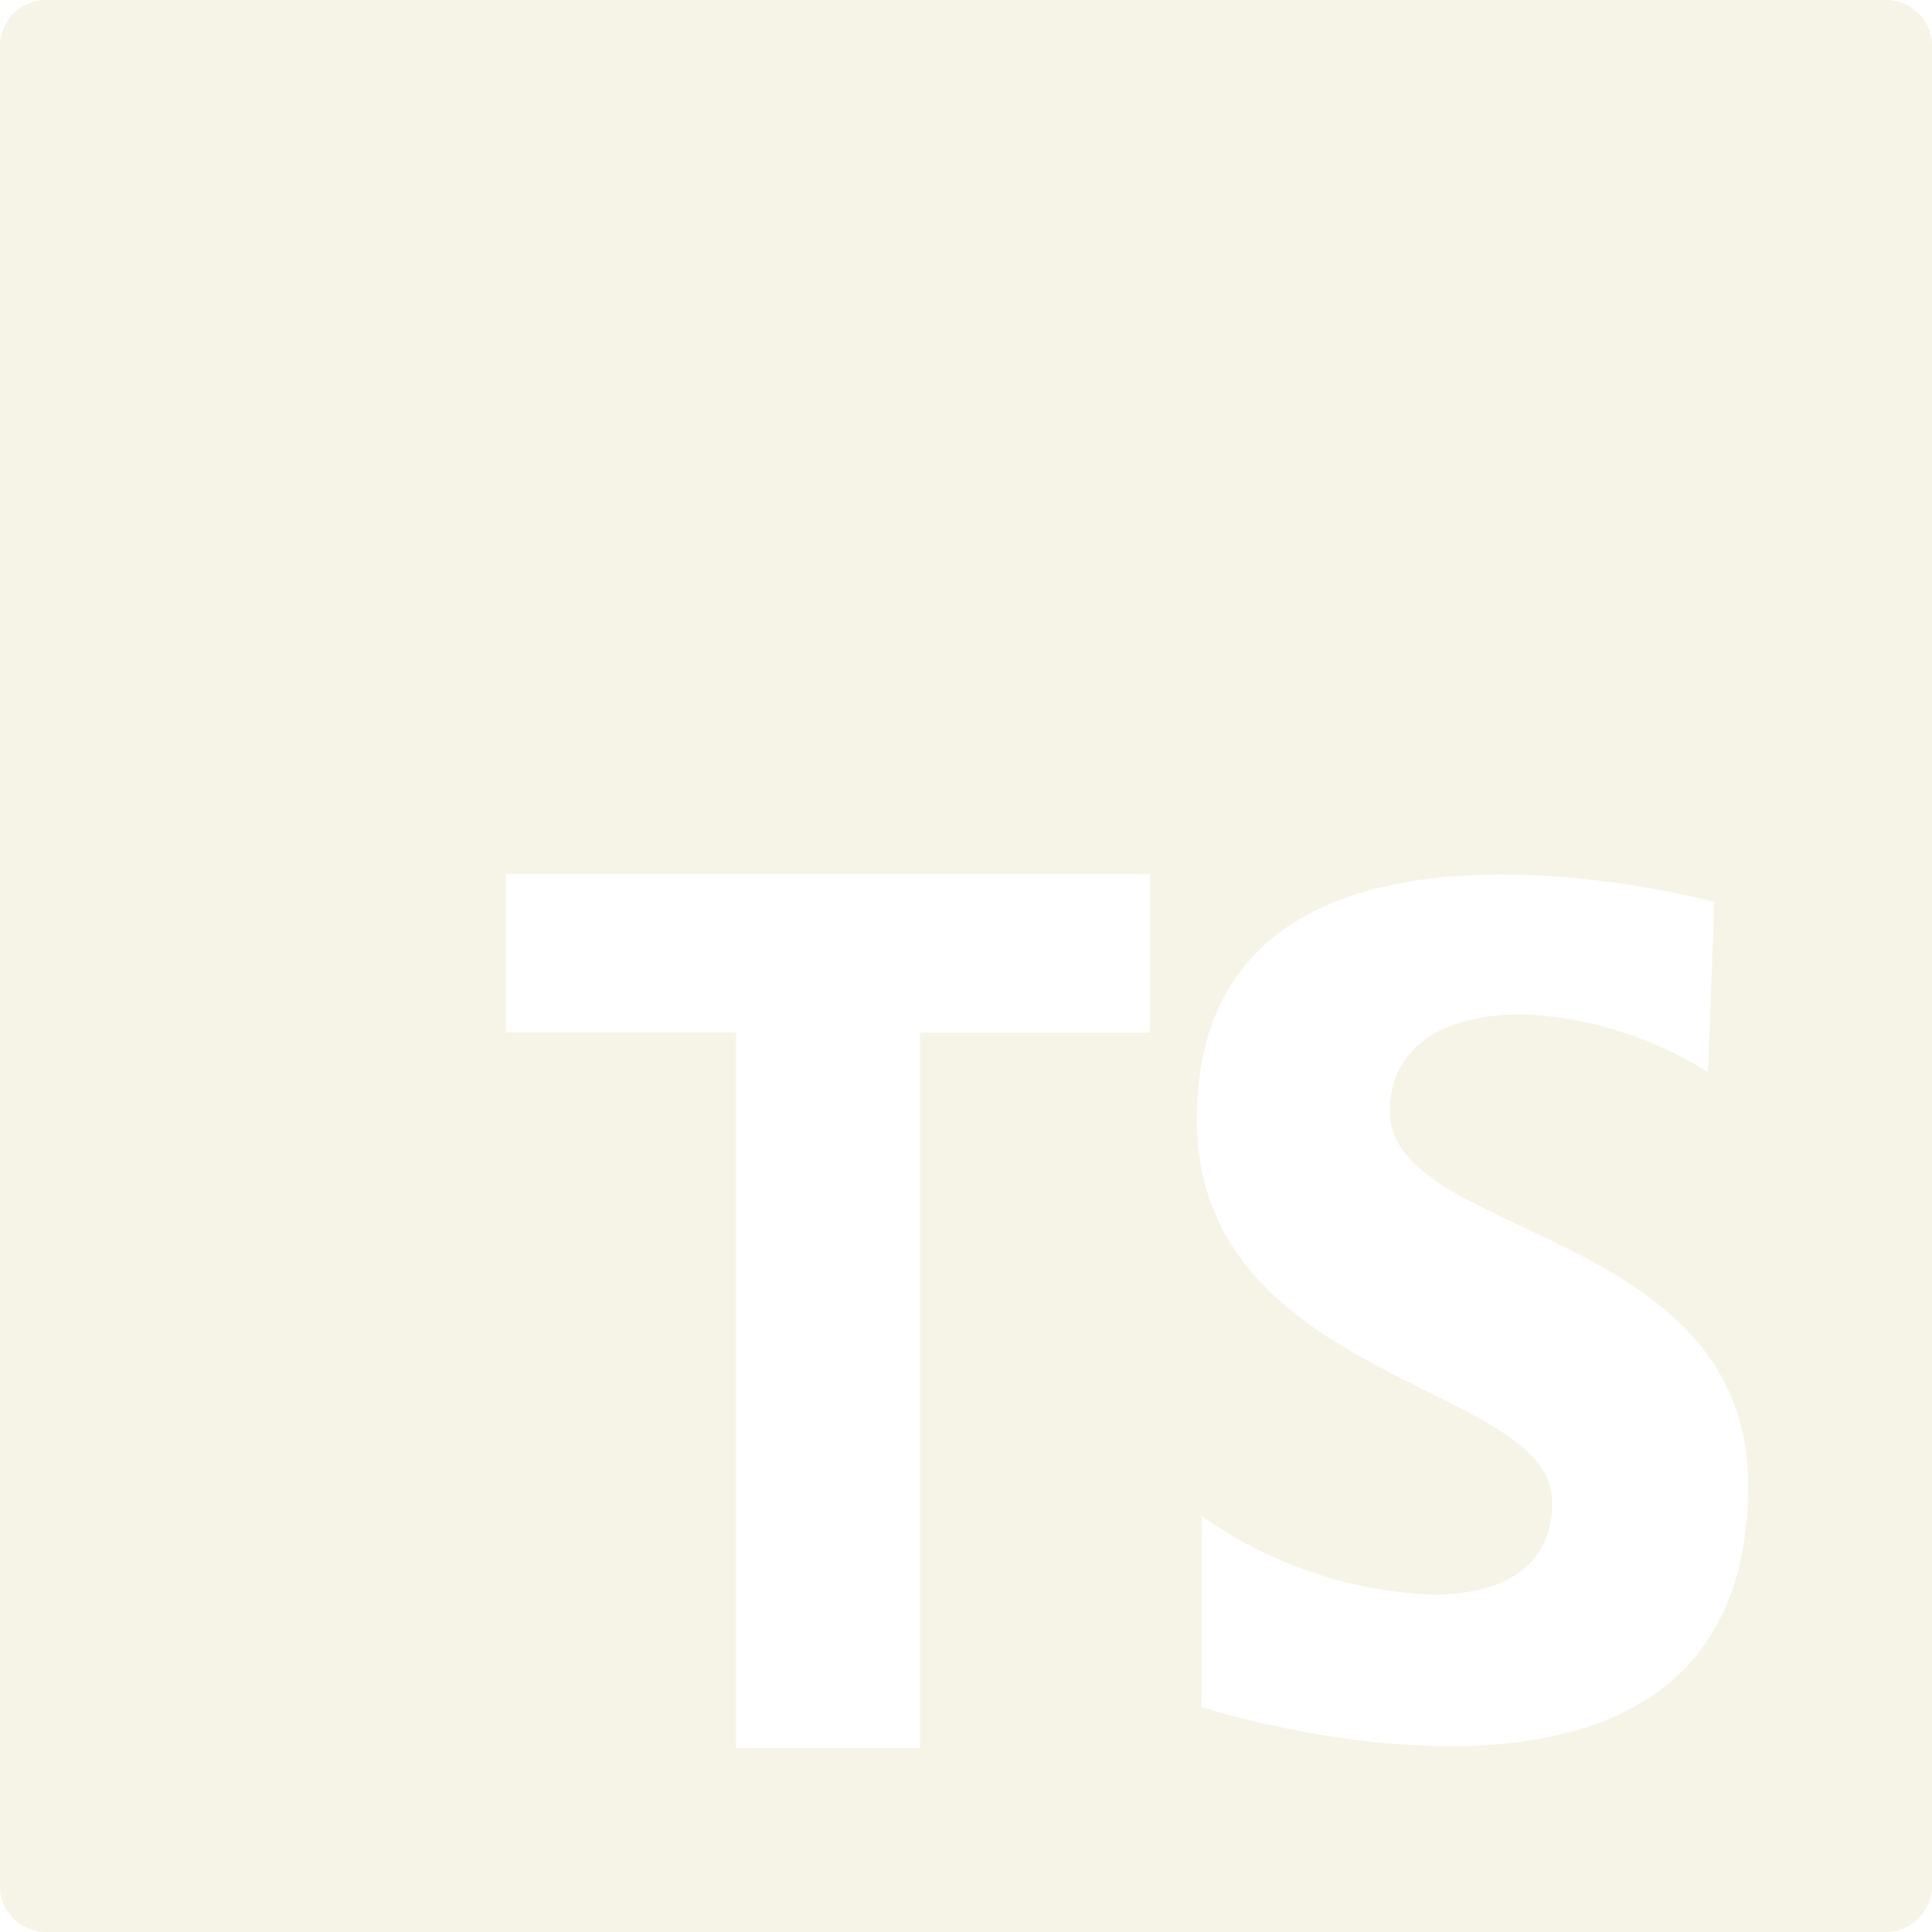
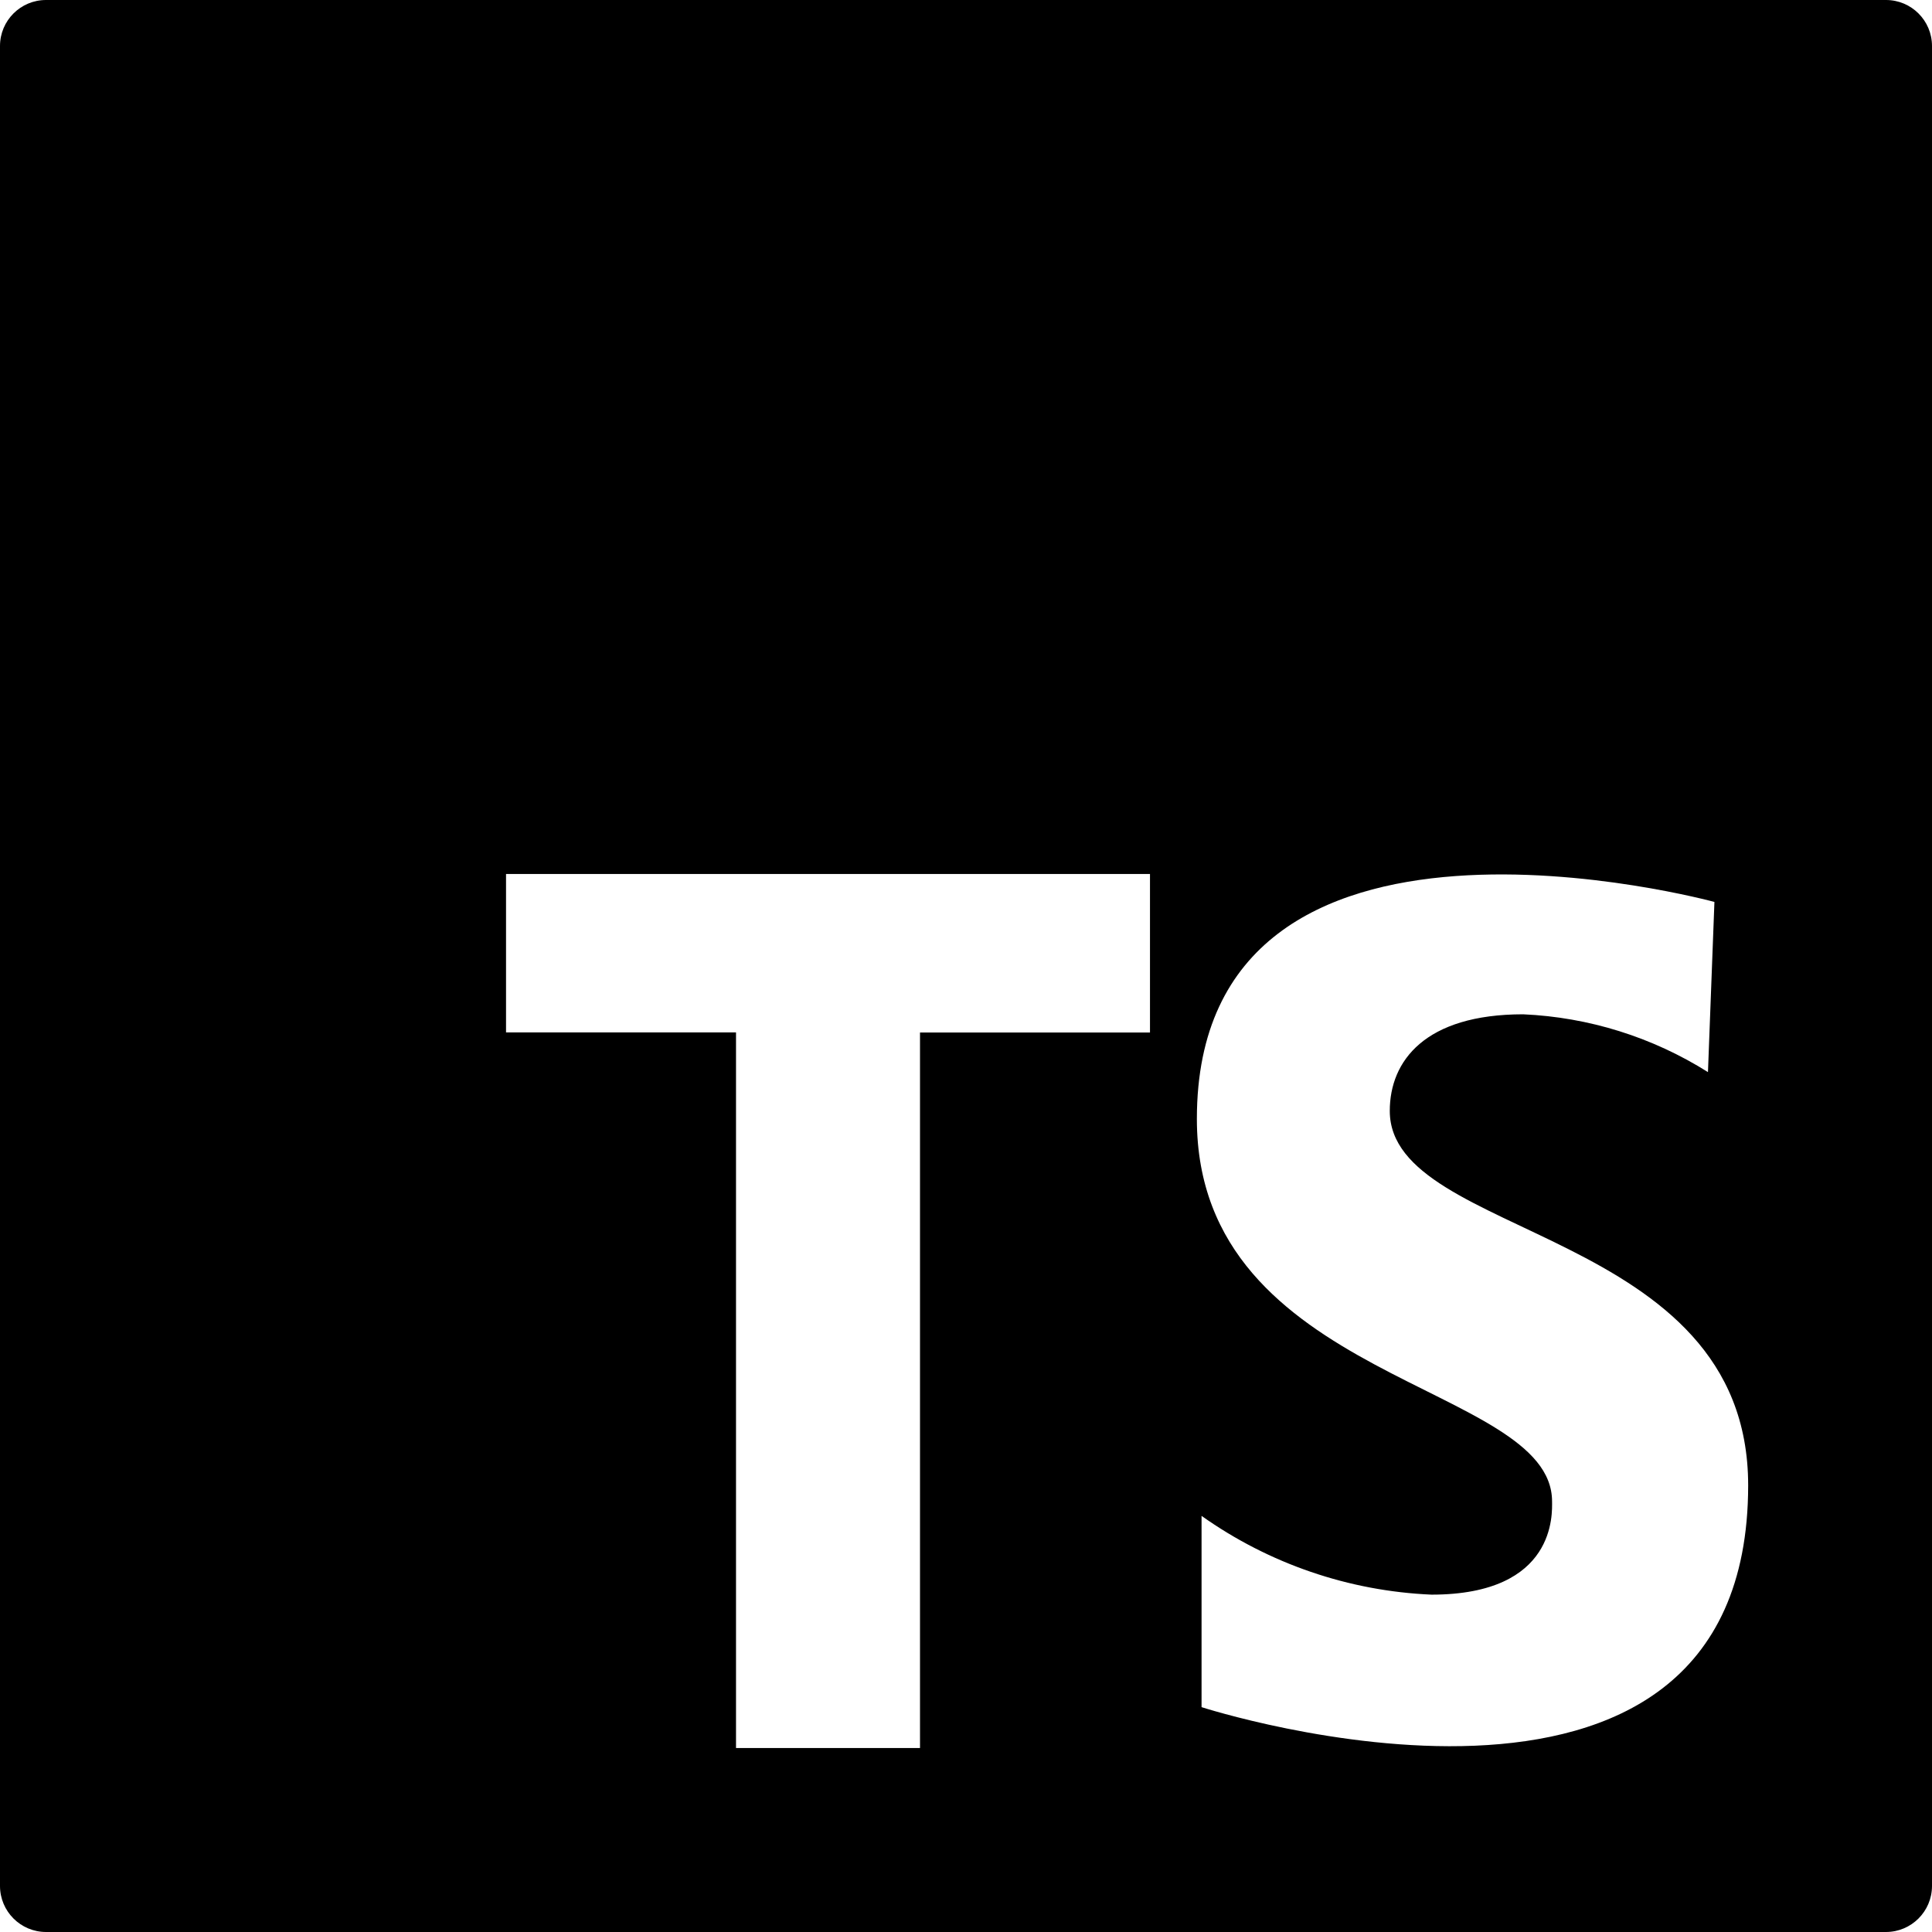
- <svg xmlns="http://www.w3.org/2000/svg" fill="none" viewBox="0 0 26 26">
-   <path fill="#F6F4E6" d="M25.381 0H.619A.619.619 0 000 .619v24.762A.62.62 0 00.619 26h24.762a.62.62 0 00.619-.619V.619A.619.619 0 0025.381 0zm-9.905 13.895h-3.095v9.629H9.905v-9.63H6.81v-2.132h8.666v2.133zm.694 9.08V20.4a5.777 5.777 0 003.095 1.06c1.687 0 1.622-1.103 1.622-1.254 0-1.601-4.78-1.601-4.78-5.148 0-4.823 6.965-2.92 6.965-2.92l-.087 2.29a5.087 5.087 0 00-2.487-.778c-1.32 0-1.795.627-1.795 1.3 0 1.733 4.823 1.558 4.823 5.04-.002 5.363-7.356 2.984-7.356 2.984z" />
+ <svg xmlns="http://www.w3.org/2000/svg" viewBox="0 0 26 26">
+   <path d="M25.381 0H.619A.619.619 0 000 .619v24.762A.62.62 0 00.619 26h24.762a.62.62 0 00.619-.619V.619A.619.619 0 0025.381 0zm-9.905 13.895h-3.095v9.629H9.905v-9.63H6.81v-2.132h8.666v2.133zm.694 9.08V20.4a5.777 5.777 0 003.095 1.06c1.687 0 1.622-1.103 1.622-1.254 0-1.601-4.78-1.601-4.78-5.148 0-4.823 6.965-2.92 6.965-2.92l-.087 2.29a5.087 5.087 0 00-2.487-.778c-1.32 0-1.795.627-1.795 1.3 0 1.733 4.823 1.558 4.823 5.04-.002 5.363-7.356 2.984-7.356 2.984z" />
</svg>
